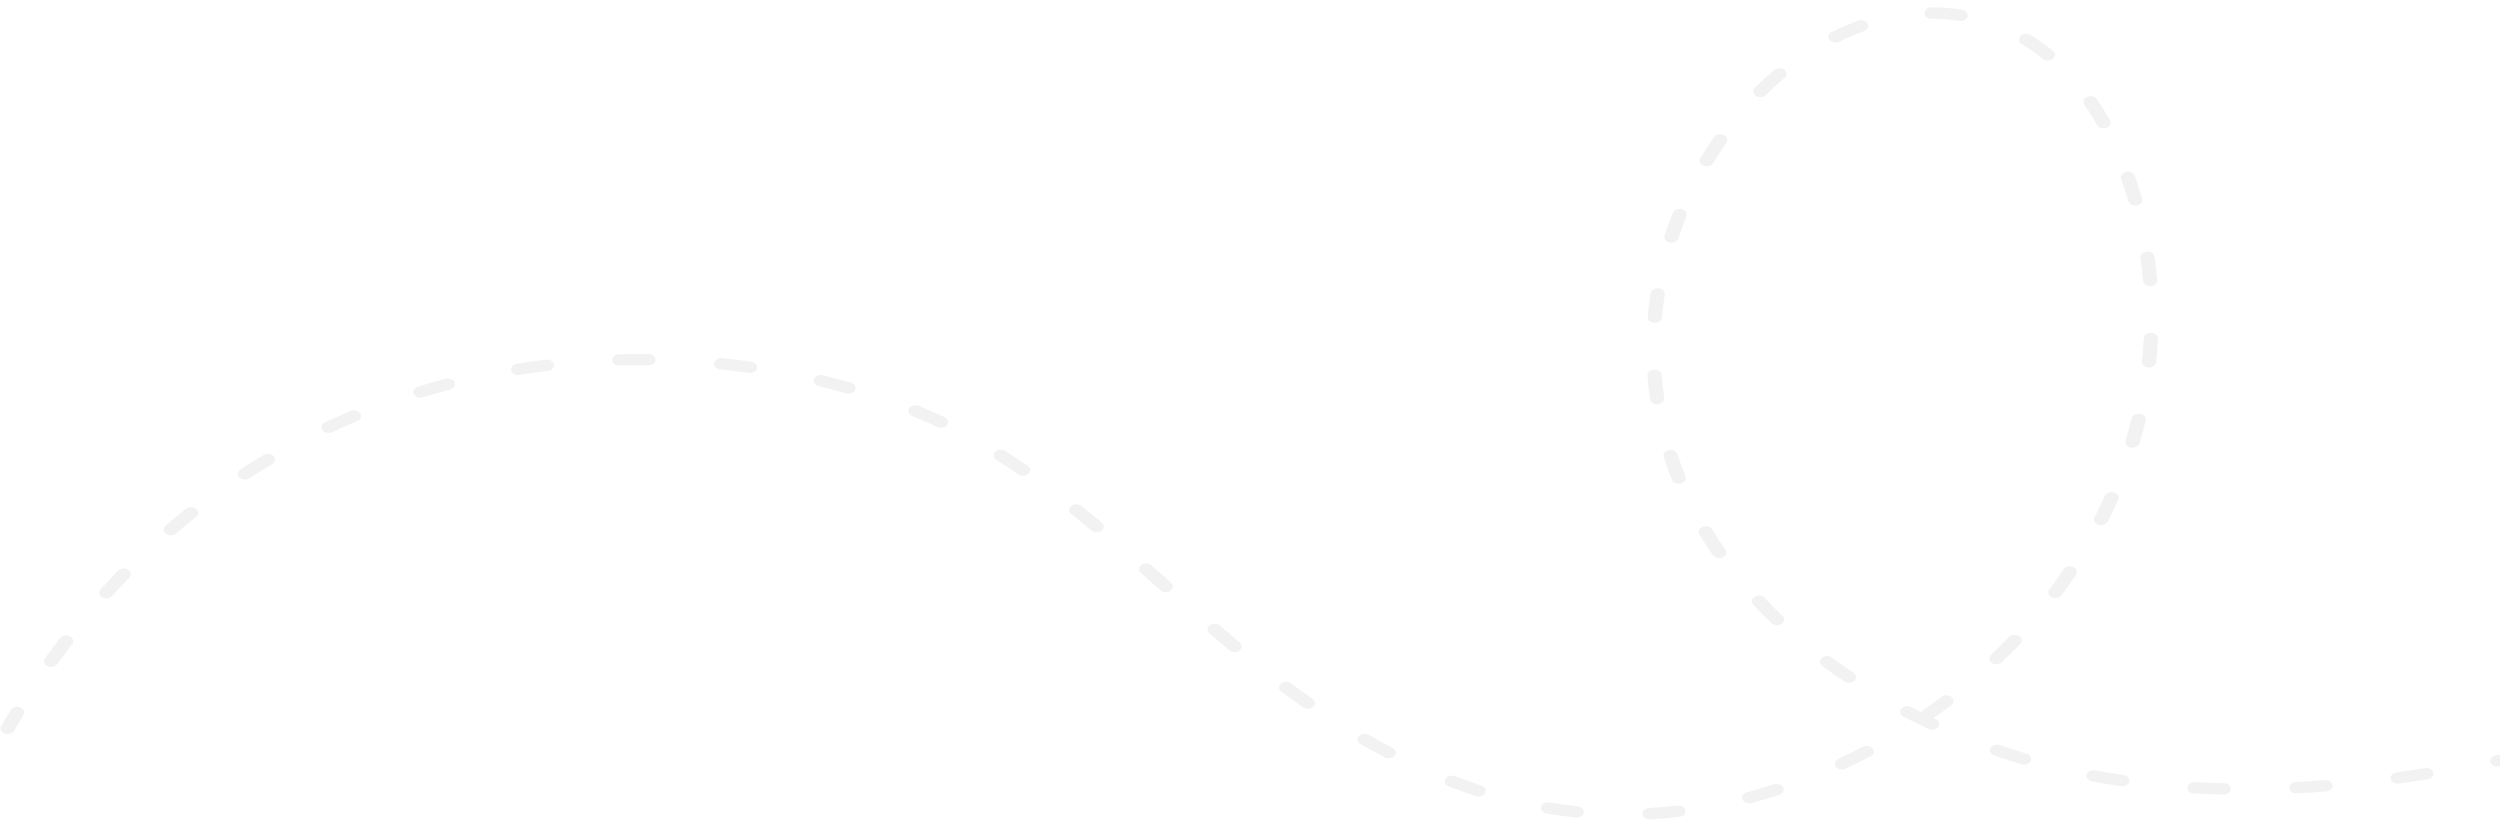
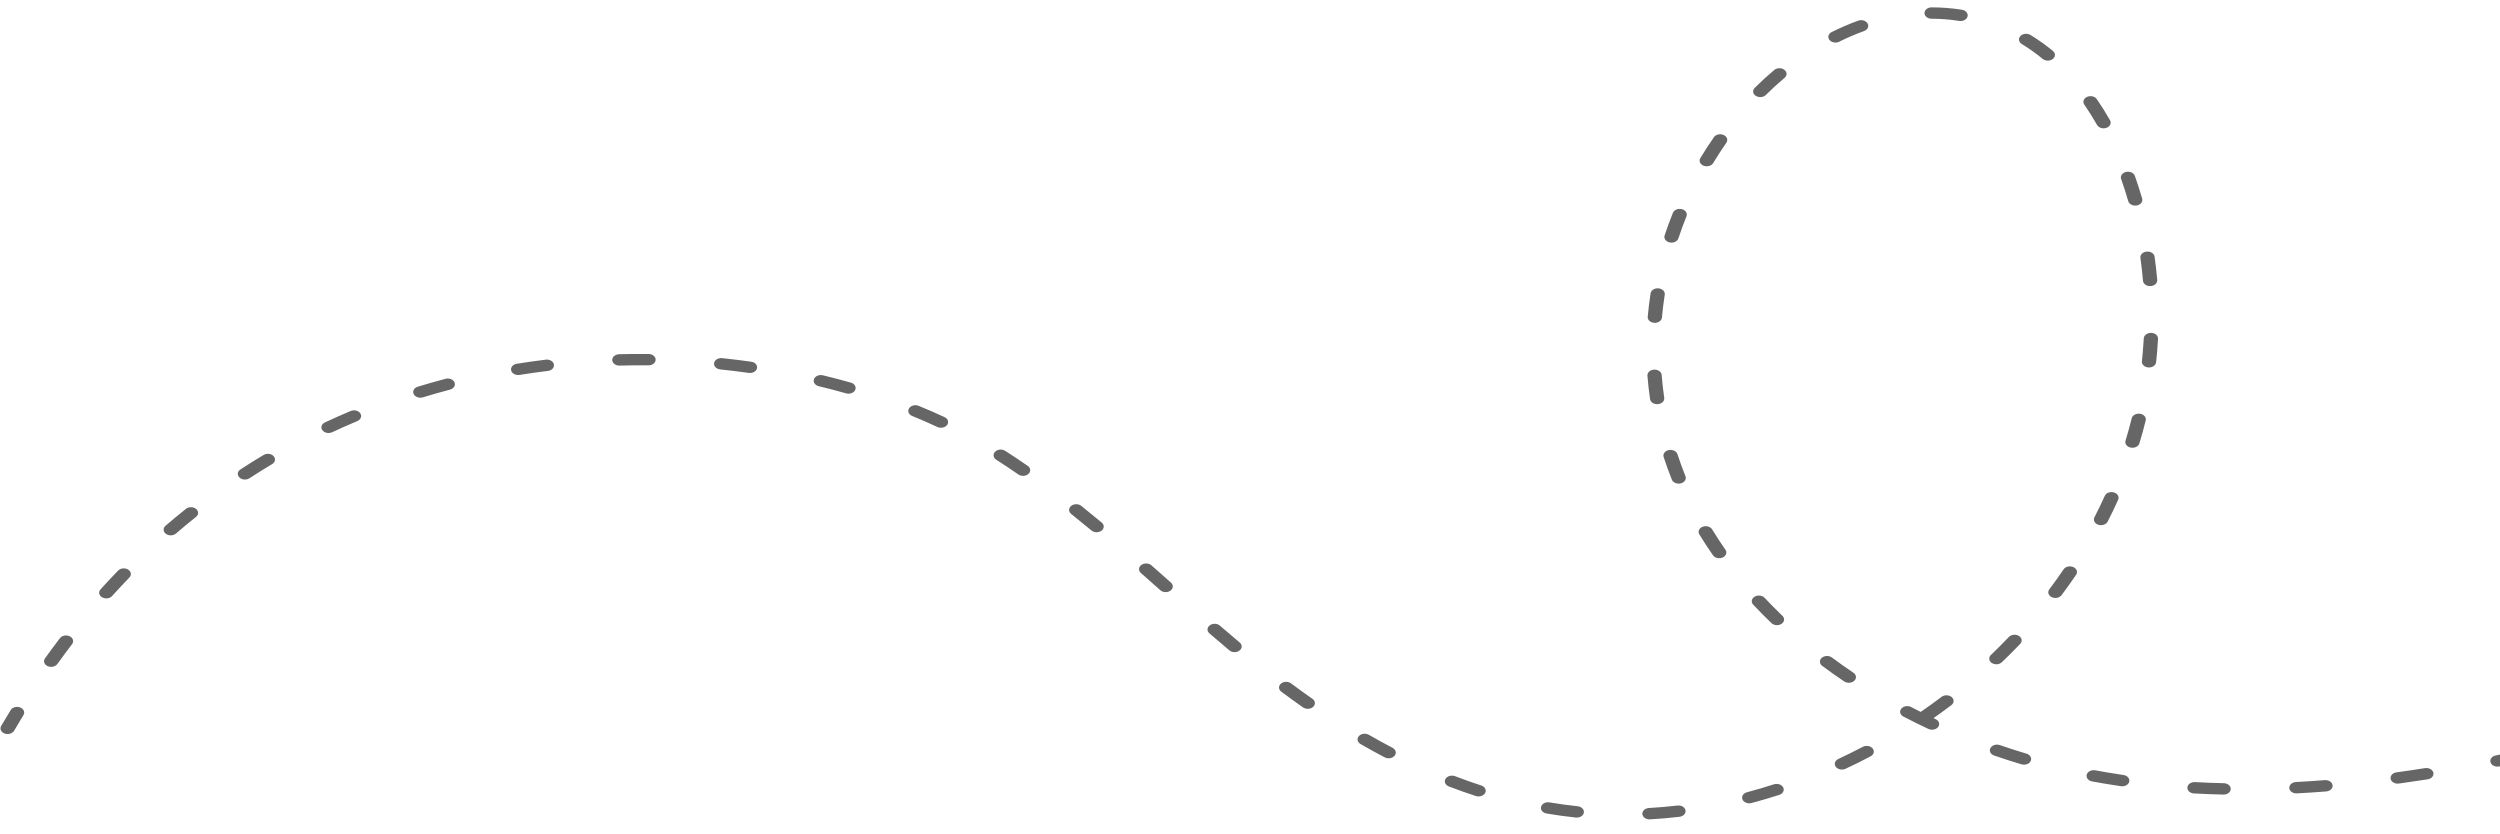
<svg xmlns="http://www.w3.org/2000/svg" width="126" height="42" viewBox="0 0 126 42" fill="none">
-   <path d="M0.359 36.996C0.316 36.993 0.273 36.985 0.232 36.969C0.052 36.903 -0.026 36.732 0.058 36.588C0.215 36.321 0.376 36.051 0.538 35.788C0.625 35.645 0.84 35.587 1.018 35.656C1.197 35.726 1.27 35.898 1.183 36.04C1.023 36.3 0.864 36.566 0.71 36.831C0.645 36.941 0.503 37.004 0.359 36.996ZM79.444 41.206C79.437 41.206 79.43 41.205 79.422 41.204C78.933 41.153 78.437 41.084 77.947 41.001C77.753 40.968 77.629 40.816 77.671 40.661C77.712 40.506 77.902 40.407 78.097 40.44C78.568 40.52 79.046 40.586 79.517 40.635C79.714 40.656 79.852 40.8 79.826 40.958C79.801 41.109 79.632 41.217 79.444 41.206ZM83.109 41.296C82.933 41.286 82.788 41.174 82.776 41.029C82.762 40.871 82.912 40.734 83.11 40.723C83.583 40.697 84.065 40.655 84.542 40.599C84.739 40.576 84.921 40.684 84.95 40.841C84.978 40.998 84.842 41.144 84.646 41.167C84.151 41.225 83.65 41.268 83.159 41.296C83.142 41.297 83.125 41.297 83.109 41.296ZM74.495 40.141C74.458 40.138 74.421 40.132 74.385 40.12C73.932 39.973 73.474 39.811 73.022 39.637C72.844 39.569 72.769 39.397 72.855 39.254C72.941 39.112 73.155 39.052 73.335 39.12C73.772 39.288 74.217 39.446 74.656 39.588C74.84 39.648 74.928 39.815 74.853 39.962C74.793 40.08 74.646 40.149 74.495 40.141ZM88.136 40.487C87.995 40.479 87.867 40.405 87.82 40.291C87.758 40.141 87.86 39.979 88.048 39.929C88.5 39.809 88.957 39.675 89.406 39.53C89.59 39.471 89.799 39.541 89.874 39.688C89.948 39.835 89.859 40.002 89.675 40.062C89.212 40.211 88.741 40.35 88.275 40.473C88.228 40.485 88.182 40.49 88.136 40.487ZM69.963 38.218C69.904 38.215 69.845 38.199 69.792 38.172C69.385 37.959 68.973 37.732 68.569 37.499C68.408 37.407 68.372 37.227 68.488 37.099C68.604 36.97 68.829 36.941 68.99 37.034C69.385 37.262 69.788 37.483 70.186 37.691C70.352 37.778 70.398 37.956 70.289 38.089C70.215 38.179 70.089 38.225 69.963 38.218ZM110.577 39.99C110.38 39.979 110.23 39.843 110.244 39.685C110.258 39.527 110.429 39.407 110.627 39.418C111.105 39.444 111.594 39.463 112.08 39.473C112.276 39.478 112.435 39.609 112.429 39.768C112.423 39.926 112.258 40.051 112.06 40.047C111.564 40.036 111.065 40.017 110.578 39.99C110.578 39.99 110.577 39.99 110.577 39.99ZM106.935 39.629C106.922 39.628 106.909 39.627 106.896 39.625C106.607 39.583 106.315 39.537 106.027 39.488C105.831 39.455 105.635 39.42 105.44 39.383C105.246 39.347 105.127 39.192 105.172 39.038C105.218 38.884 105.411 38.788 105.605 38.824C105.795 38.86 105.986 38.894 106.177 38.927C106.458 38.974 106.743 39.019 107.025 39.06C107.22 39.089 107.35 39.238 107.314 39.394C107.281 39.539 107.116 39.639 106.935 39.629ZM92.808 38.786C92.693 38.78 92.585 38.73 92.522 38.645C92.422 38.508 92.48 38.332 92.651 38.252C93.064 38.059 93.478 37.854 93.883 37.641C94.049 37.554 94.272 37.59 94.381 37.723C94.49 37.855 94.444 38.033 94.278 38.12C93.863 38.339 93.437 38.55 93.014 38.747C92.949 38.778 92.877 38.79 92.808 38.786ZM115.714 39.986C115.538 39.977 115.393 39.864 115.381 39.719C115.369 39.561 115.519 39.424 115.717 39.414C116.193 39.389 116.681 39.357 117.169 39.318C117.367 39.303 117.542 39.418 117.562 39.576C117.581 39.733 117.437 39.874 117.239 39.889C116.744 39.928 116.247 39.961 115.763 39.986C115.747 39.987 115.73 39.987 115.714 39.986ZM2.553 33.61C2.501 33.607 2.448 33.595 2.4 33.573C2.228 33.494 2.168 33.319 2.267 33.181C2.512 32.839 2.766 32.497 3.02 32.165C3.124 32.03 3.345 31.987 3.514 32.069C3.684 32.152 3.737 32.329 3.633 32.464C3.383 32.792 3.133 33.129 2.891 33.466C2.82 33.565 2.686 33.617 2.553 33.61ZM101.985 38.54C101.952 38.538 101.918 38.532 101.885 38.523C101.424 38.385 100.959 38.236 100.505 38.079C100.323 38.017 100.239 37.848 100.318 37.702C100.397 37.557 100.608 37.49 100.791 37.552C101.234 37.705 101.687 37.851 102.136 37.985C102.322 38.04 102.417 38.206 102.347 38.354C102.29 38.476 102.14 38.549 101.985 38.54ZM120.818 39.495C120.656 39.486 120.517 39.39 120.489 39.257C120.455 39.101 120.587 38.952 120.783 38.926C121.251 38.862 121.734 38.791 122.219 38.714C122.414 38.684 122.603 38.785 122.641 38.94C122.679 39.096 122.552 39.247 122.357 39.277C121.867 39.354 121.378 39.426 120.904 39.491C120.874 39.495 120.846 39.496 120.818 39.495ZM65.886 35.724C65.81 35.719 65.736 35.696 65.675 35.654C65.312 35.4 64.942 35.133 64.577 34.861C64.432 34.753 64.424 34.571 64.559 34.455C64.695 34.339 64.922 34.333 65.067 34.441C65.427 34.709 65.791 34.972 66.148 35.222C66.298 35.326 66.313 35.507 66.182 35.627C66.105 35.697 65.994 35.73 65.886 35.724ZM125.846 38.638C125.695 38.63 125.562 38.545 125.523 38.422C125.475 38.268 125.592 38.112 125.784 38.074C126.244 37.981 126.72 37.882 127.2 37.779C127.392 37.737 127.589 37.828 127.64 37.981C127.692 38.134 127.578 38.292 127.387 38.333C126.903 38.437 126.422 38.537 125.959 38.63C125.921 38.638 125.883 38.64 125.846 38.638ZM97.349 36.778C97.296 36.775 97.242 36.763 97.193 36.739C96.767 36.54 96.342 36.33 95.929 36.115C95.763 36.028 95.717 35.85 95.825 35.718C95.934 35.585 96.156 35.548 96.323 35.635C96.481 35.717 96.642 35.799 96.803 35.88C97.161 35.635 97.515 35.38 97.856 35.121C98.001 35.013 98.228 35.017 98.365 35.133C98.501 35.248 98.495 35.429 98.35 35.538C98.057 35.76 97.754 35.98 97.448 36.193C97.484 36.21 97.52 36.227 97.556 36.244C97.728 36.324 97.785 36.5 97.685 36.637C97.613 36.734 97.481 36.786 97.349 36.778ZM130.797 37.527C130.653 37.519 130.523 37.441 130.478 37.325C130.42 37.173 130.527 37.013 130.717 36.966C131.184 36.852 131.65 36.735 132.115 36.617C132.305 36.568 132.507 36.652 132.567 36.803C132.627 36.954 132.522 37.115 132.333 37.163C131.866 37.282 131.397 37.399 130.927 37.515C130.884 37.525 130.839 37.529 130.797 37.527ZM5.331 30.159C5.267 30.155 5.203 30.138 5.147 30.105C4.986 30.013 4.95 29.833 5.066 29.705C5.356 29.384 5.654 29.065 5.952 28.758C6.073 28.632 6.299 28.609 6.456 28.706C6.613 28.803 6.642 28.983 6.52 29.108C6.227 29.411 5.934 29.725 5.649 30.04C5.573 30.124 5.451 30.166 5.331 30.159ZM62.197 32.868C62.11 32.863 62.026 32.833 61.962 32.779C61.639 32.509 61.31 32.228 60.954 31.921C60.819 31.805 60.828 31.623 60.974 31.516C61.12 31.408 61.347 31.415 61.482 31.531C61.836 31.837 62.163 32.115 62.483 32.384C62.619 32.499 62.614 32.68 62.469 32.789C62.393 32.847 62.294 32.873 62.197 32.868ZM93.156 34.412C93.083 34.408 93.01 34.386 92.95 34.346C92.573 34.092 92.198 33.827 91.838 33.559C91.692 33.451 91.684 33.269 91.82 33.153C91.955 33.037 92.183 33.03 92.328 33.138C92.68 33.4 93.045 33.659 93.413 33.907C93.565 34.009 93.584 34.19 93.456 34.311C93.379 34.384 93.267 34.419 93.156 34.412ZM135.688 36.258C135.548 36.25 135.42 36.177 135.373 36.064C135.309 35.914 135.41 35.751 135.598 35.7C136.061 35.575 136.523 35.449 136.986 35.321C137.174 35.269 137.378 35.349 137.443 35.498C137.507 35.648 137.408 35.812 137.22 35.863C136.757 35.991 136.293 36.118 135.828 36.244C135.782 36.256 135.734 36.261 135.688 36.258ZM100.591 33.48C100.518 33.476 100.446 33.454 100.385 33.414C100.233 33.312 100.213 33.131 100.341 33.01C100.648 32.716 100.954 32.411 101.248 32.103C101.368 31.977 101.593 31.953 101.751 32.049C101.909 32.145 101.939 32.325 101.819 32.451C101.518 32.766 101.206 33.078 100.892 33.378C100.815 33.451 100.702 33.486 100.591 33.48ZM140.54 34.899C140.403 34.891 140.277 34.821 140.228 34.711C140.16 34.562 140.256 34.397 140.443 34.343C140.903 34.21 141.362 34.075 141.82 33.94C142.007 33.885 142.213 33.961 142.282 34.109C142.351 34.258 142.256 34.423 142.069 34.478C141.609 34.614 141.149 34.749 140.688 34.882C140.639 34.897 140.589 34.902 140.54 34.899ZM58.725 29.842C58.635 29.837 58.548 29.806 58.483 29.748C58.156 29.458 57.828 29.168 57.5 28.878C57.367 28.761 57.378 28.579 57.525 28.473C57.672 28.367 57.899 28.376 58.032 28.493C58.361 28.783 58.689 29.073 59.017 29.364C59.15 29.482 59.138 29.663 58.99 29.769C58.915 29.823 58.818 29.848 58.725 29.842ZM8.58 26.981C8.501 26.977 8.424 26.951 8.361 26.905C8.216 26.798 8.207 26.616 8.342 26.5C8.677 26.211 9.023 25.924 9.37 25.647C9.51 25.535 9.737 25.534 9.878 25.646C10.018 25.758 10.018 25.94 9.878 26.052C9.538 26.324 9.198 26.606 8.869 26.89C8.792 26.956 8.685 26.987 8.58 26.981ZM89.534 31.508C89.44 31.503 89.348 31.468 89.283 31.406C88.966 31.102 88.655 30.789 88.361 30.474C88.242 30.348 88.274 30.168 88.433 30.073C88.592 29.978 88.817 30.003 88.936 30.13C89.223 30.436 89.526 30.742 89.835 31.038C89.962 31.16 89.942 31.34 89.789 31.442C89.715 31.491 89.623 31.513 89.534 31.508ZM145.354 33.456C145.22 33.448 145.096 33.38 145.044 33.273C144.973 33.126 145.065 32.959 145.25 32.902C145.706 32.761 146.161 32.619 146.616 32.475C146.801 32.417 147.009 32.489 147.082 32.637C147.155 32.784 147.064 32.951 146.88 33.009C146.424 33.153 145.967 33.295 145.509 33.437C145.458 33.453 145.406 33.459 145.354 33.456ZM103.567 30.137C103.513 30.134 103.458 30.121 103.408 30.097C103.238 30.016 103.183 29.839 103.285 29.703C103.533 29.374 103.775 29.034 104.005 28.695C104.099 28.556 104.317 28.504 104.492 28.579C104.667 28.655 104.732 28.829 104.637 28.968C104.402 29.315 104.154 29.661 103.901 29.998C103.829 30.094 103.698 30.145 103.567 30.137ZM55.243 26.823C55.158 26.819 55.074 26.789 55.01 26.736C54.661 26.446 54.318 26.166 53.987 25.902C53.847 25.79 53.847 25.608 53.988 25.496C54.128 25.384 54.356 25.384 54.496 25.496C54.83 25.763 55.177 26.046 55.528 26.338C55.666 26.453 55.661 26.634 55.518 26.744C55.442 26.802 55.341 26.829 55.243 26.823ZM150.128 31.93C149.997 31.922 149.875 31.857 149.821 31.753C149.746 31.607 149.833 31.439 150.017 31.378C150.468 31.229 150.92 31.079 151.371 30.928C151.553 30.866 151.764 30.935 151.841 31.081C151.918 31.227 151.832 31.395 151.649 31.457C151.197 31.608 150.744 31.759 150.29 31.909C150.238 31.926 150.182 31.933 150.128 31.93ZM12.319 24.168C12.223 24.163 12.131 24.128 12.066 24.064C11.94 23.941 11.963 23.76 12.117 23.66C12.501 23.41 12.894 23.164 13.286 22.93C13.445 22.835 13.67 22.861 13.789 22.988C13.908 23.115 13.875 23.295 13.716 23.39C13.332 23.619 12.947 23.86 12.571 24.105C12.498 24.153 12.407 24.173 12.319 24.168ZM86.623 28.133C86.506 28.126 86.396 28.074 86.334 27.986C86.093 27.64 85.861 27.286 85.646 26.933C85.559 26.79 85.633 26.619 85.812 26.549C85.99 26.48 86.206 26.539 86.292 26.681C86.502 27.025 86.727 27.37 86.962 27.707C87.059 27.845 86.997 28.02 86.823 28.097C86.76 28.125 86.691 28.137 86.623 28.133ZM154.86 30.321C154.731 30.314 154.611 30.251 154.556 30.15C154.476 30.005 154.559 29.836 154.741 29.772C155.188 29.615 155.636 29.457 156.082 29.298C156.264 29.233 156.476 29.298 156.557 29.443C156.637 29.588 156.556 29.757 156.375 29.822C155.927 29.982 155.478 30.14 155.029 30.297C154.974 30.317 154.916 30.324 154.86 30.321ZM51.537 23.983C51.462 23.979 51.388 23.956 51.327 23.914C50.954 23.656 50.579 23.405 50.21 23.169C50.056 23.07 50.031 22.889 50.156 22.766C50.28 22.642 50.506 22.622 50.661 22.722C51.036 22.962 51.419 23.217 51.798 23.48C51.948 23.584 51.964 23.765 51.834 23.884C51.757 23.956 51.646 23.989 51.537 23.983ZM16.533 21.824C16.418 21.818 16.31 21.768 16.248 21.683C16.147 21.546 16.205 21.371 16.376 21.29C16.803 21.09 17.24 20.897 17.674 20.714C17.85 20.64 18.067 20.694 18.16 20.834C18.252 20.974 18.184 21.148 18.009 21.222C17.584 21.4 17.157 21.59 16.739 21.785C16.674 21.816 16.602 21.828 16.533 21.824ZM105.867 26.469C105.83 26.467 105.792 26.46 105.756 26.448C105.572 26.388 105.484 26.221 105.559 26.074C105.742 25.718 105.917 25.354 106.081 24.991C106.148 24.842 106.353 24.764 106.54 24.818C106.727 24.871 106.824 25.035 106.757 25.185C106.59 25.555 106.411 25.927 106.225 26.291C106.164 26.409 106.017 26.477 105.867 26.469ZM159.546 28.63C159.42 28.623 159.302 28.563 159.245 28.465C159.162 28.321 159.24 28.151 159.42 28.084C159.863 27.919 160.306 27.753 160.748 27.587C160.927 27.518 161.142 27.58 161.226 27.723C161.311 27.867 161.234 28.038 161.055 28.105C160.612 28.273 160.167 28.439 159.723 28.604C159.665 28.625 159.605 28.634 159.546 28.63ZM84.579 24.375C84.437 24.367 84.308 24.291 84.262 24.176C84.111 23.8 83.972 23.416 83.848 23.034C83.798 22.881 83.913 22.724 84.106 22.684C84.299 22.645 84.494 22.737 84.544 22.89C84.664 23.261 84.8 23.635 84.947 24.001C85.007 24.152 84.903 24.313 84.714 24.362C84.669 24.373 84.623 24.377 84.579 24.375ZM47.4 21.558C47.347 21.555 47.293 21.543 47.244 21.52C46.834 21.328 46.406 21.141 45.974 20.965C45.797 20.893 45.727 20.721 45.817 20.579C45.907 20.438 46.123 20.382 46.301 20.454C46.745 20.635 47.185 20.827 47.608 21.024C47.779 21.104 47.836 21.28 47.736 21.417C47.664 21.514 47.532 21.566 47.4 21.558ZM21.159 20.045C21.024 20.037 20.9 19.968 20.849 19.861C20.777 19.713 20.87 19.547 21.055 19.49C21.516 19.349 21.987 19.215 22.455 19.092C22.644 19.042 22.847 19.124 22.909 19.275C22.971 19.425 22.869 19.587 22.68 19.637C22.223 19.757 21.763 19.888 21.313 20.026C21.262 20.042 21.21 20.047 21.159 20.045ZM164.185 26.858C164.062 26.851 163.946 26.794 163.888 26.699C163.8 26.557 163.873 26.384 164.052 26.315C164.49 26.142 164.929 25.969 165.366 25.794C165.544 25.723 165.76 25.781 165.848 25.923C165.937 26.064 165.864 26.237 165.687 26.308C165.248 26.483 164.809 26.656 164.369 26.829C164.31 26.853 164.246 26.862 164.185 26.858ZM42.74 19.841C42.708 19.839 42.676 19.834 42.644 19.825C42.193 19.697 41.729 19.576 41.265 19.464C41.075 19.419 40.968 19.259 41.025 19.107C41.082 18.955 41.283 18.869 41.473 18.915C41.947 19.029 42.422 19.153 42.885 19.284C43.072 19.337 43.17 19.502 43.103 19.651C43.048 19.775 42.897 19.85 42.74 19.841ZM26.09 18.901C25.933 18.892 25.796 18.801 25.763 18.671C25.724 18.516 25.85 18.365 26.045 18.334C26.527 18.256 27.019 18.186 27.508 18.126C27.704 18.102 27.887 18.21 27.917 18.367C27.947 18.523 27.812 18.67 27.616 18.694C27.138 18.752 26.657 18.82 26.186 18.896C26.154 18.901 26.121 18.903 26.09 18.901ZM37.774 18.798C37.761 18.797 37.748 18.796 37.736 18.794C37.261 18.727 36.779 18.669 36.3 18.619C36.104 18.599 35.965 18.455 35.99 18.298C36.016 18.141 36.197 18.032 36.393 18.05C36.882 18.101 37.376 18.161 37.861 18.23C38.057 18.257 38.187 18.406 38.153 18.562C38.12 18.708 37.955 18.808 37.774 18.798ZM31.191 18.426C31.009 18.416 30.863 18.297 30.857 18.149C30.851 17.991 31.006 17.858 31.205 17.853C31.698 17.84 32.198 17.835 32.69 17.841C32.889 17.843 33.047 17.973 33.045 18.131C33.042 18.29 32.879 18.416 32.68 18.414C32.199 18.409 31.71 18.413 31.228 18.426C31.216 18.427 31.203 18.426 31.191 18.426ZM107.45 22.567C107.43 22.566 107.41 22.563 107.39 22.559C107.197 22.522 107.079 22.367 107.126 22.213C107.24 21.839 107.345 21.457 107.439 21.079C107.477 20.924 107.667 20.823 107.861 20.853C108.056 20.884 108.182 21.035 108.144 21.191C108.048 21.577 107.941 21.966 107.824 22.348C107.782 22.486 107.622 22.576 107.45 22.567ZM83.495 20.369C83.326 20.36 83.184 20.256 83.163 20.116C83.106 19.725 83.061 19.327 83.03 18.933C83.018 18.775 83.168 18.639 83.366 18.629C83.565 18.619 83.735 18.739 83.748 18.897C83.778 19.28 83.821 19.668 83.877 20.049C83.901 20.206 83.759 20.349 83.562 20.368C83.539 20.37 83.517 20.37 83.495 20.369ZM168.775 25.006C168.654 24.999 168.54 24.944 168.481 24.852C168.389 24.711 168.458 24.538 168.634 24.465C169.068 24.285 169.501 24.104 169.934 23.922C170.109 23.848 170.327 23.901 170.419 24.041C170.512 24.181 170.444 24.355 170.269 24.429C169.835 24.612 169.4 24.793 168.965 24.974C168.904 24.999 168.838 25.009 168.775 25.006ZM173.312 23.073C173.194 23.066 173.083 23.014 173.022 22.925C172.926 22.786 172.99 22.611 173.164 22.535C173.593 22.348 174.021 22.159 174.449 21.969C174.622 21.892 174.841 21.942 174.937 22.081C175.034 22.219 174.971 22.394 174.798 22.471C174.369 22.661 173.939 22.85 173.509 23.038C173.447 23.066 173.378 23.077 173.312 23.073ZM108.284 18.52C108.282 18.52 108.28 18.519 108.278 18.519C108.08 18.506 107.934 18.366 107.952 18.208C107.968 18.058 107.983 17.908 107.996 17.758C108.017 17.523 108.034 17.286 108.047 17.051C108.056 16.893 108.224 16.77 108.422 16.777C108.624 16.781 108.774 16.918 108.765 17.076C108.752 17.316 108.735 17.559 108.713 17.798C108.7 17.952 108.684 18.105 108.668 18.258C108.65 18.415 108.479 18.531 108.284 18.52ZM83.378 16.271C83.18 16.26 83.031 16.123 83.045 15.965C83.08 15.572 83.129 15.174 83.19 14.783C83.215 14.625 83.397 14.514 83.591 14.533C83.788 14.553 83.928 14.696 83.903 14.853C83.844 15.234 83.796 15.622 83.762 16.005C83.748 16.163 83.576 16.282 83.378 16.271ZM177.795 21.061C177.679 21.054 177.57 21.004 177.508 20.918C177.409 20.781 177.468 20.605 177.64 20.526C178.064 20.331 178.487 20.135 178.909 19.938C179.08 19.858 179.3 19.904 179.4 20.04C179.501 20.177 179.443 20.353 179.272 20.433C178.848 20.631 178.424 20.828 177.999 21.023C177.935 21.053 177.864 21.065 177.795 21.061ZM182.221 18.97C182.108 18.964 182.001 18.916 181.938 18.833C181.836 18.697 181.89 18.521 182.06 18.439C182.478 18.236 182.895 18.032 183.311 17.828C183.48 17.745 183.702 17.787 183.806 17.922C183.91 18.056 183.857 18.233 183.688 18.317C183.27 18.522 182.852 18.726 182.432 18.929C182.366 18.961 182.292 18.974 182.221 18.97ZM108.34 14.419C108.164 14.409 108.019 14.297 108.007 14.152C107.974 13.767 107.931 13.378 107.877 12.997C107.855 12.84 107.997 12.698 108.194 12.68C108.39 12.662 108.569 12.775 108.591 12.933C108.646 13.322 108.691 13.719 108.724 14.113C108.737 14.271 108.588 14.408 108.389 14.419C108.373 14.42 108.356 14.42 108.34 14.419ZM84.218 12.227C84.196 12.226 84.174 12.223 84.152 12.218C83.96 12.178 83.845 12.021 83.896 11.868C84.022 11.486 84.163 11.102 84.314 10.727C84.375 10.577 84.578 10.493 84.767 10.542C84.956 10.591 85.059 10.752 84.998 10.903C84.851 11.268 84.714 11.642 84.591 12.014C84.546 12.149 84.387 12.237 84.218 12.227ZM107.59 10.363C107.436 10.354 107.302 10.267 107.265 10.142C107.156 9.765 107.035 9.387 106.904 9.019C106.851 8.866 106.962 8.708 107.153 8.665C107.344 8.622 107.543 8.71 107.596 8.863C107.73 9.24 107.854 9.627 107.966 10.012C108.01 10.166 107.89 10.32 107.697 10.356C107.661 10.363 107.625 10.365 107.59 10.363ZM85.994 8.381C85.95 8.378 85.906 8.369 85.863 8.353C85.685 8.284 85.61 8.113 85.696 7.97C85.911 7.614 86.142 7.259 86.381 6.914C86.477 6.776 86.695 6.725 86.869 6.802C87.043 6.879 87.106 7.053 87.009 7.192C86.777 7.527 86.553 7.873 86.343 8.219C86.277 8.328 86.137 8.389 85.994 8.381ZM105.994 6.468C105.867 6.461 105.748 6.399 105.692 6.3C105.49 5.944 105.274 5.598 105.048 5.272C104.952 5.133 105.015 4.958 105.188 4.882C105.362 4.805 105.581 4.855 105.677 4.994C105.912 5.334 106.137 5.693 106.347 6.063C106.429 6.208 106.348 6.378 106.167 6.443C106.111 6.463 106.052 6.471 105.994 6.468ZM88.691 4.894C88.621 4.891 88.551 4.87 88.492 4.832C88.337 4.733 88.312 4.552 88.437 4.429C88.751 4.116 89.083 3.812 89.423 3.527C89.559 3.412 89.787 3.407 89.931 3.517C90.075 3.626 90.08 3.807 89.944 3.922C89.618 4.196 89.299 4.487 88.997 4.788C88.92 4.864 88.805 4.901 88.691 4.894ZM103.185 3.055C103.1 3.05 103.016 3.021 102.952 2.969C102.614 2.691 102.259 2.438 101.897 2.217C101.739 2.121 101.709 1.941 101.83 1.815C101.951 1.689 102.176 1.665 102.334 1.761C102.724 1.999 103.105 2.271 103.468 2.568C103.606 2.682 103.603 2.863 103.46 2.974C103.384 3.033 103.283 3.06 103.185 3.055ZM92.482 2.145C92.371 2.139 92.266 2.092 92.202 2.011C92.097 1.876 92.149 1.699 92.317 1.615C92.756 1.397 93.206 1.204 93.652 1.042C93.833 0.976 94.046 1.04 94.128 1.184C94.21 1.329 94.13 1.499 93.949 1.564C93.531 1.716 93.11 1.897 92.697 2.102C92.63 2.136 92.555 2.149 92.482 2.145ZM98.788 1.06C98.773 1.059 98.757 1.057 98.742 1.055C98.709 1.049 98.674 1.044 98.64 1.039C98.216 0.977 97.783 0.945 97.353 0.945C97.154 0.944 96.994 0.816 96.994 0.657C96.995 0.499 97.156 0.371 97.354 0.371C97.828 0.371 98.304 0.406 98.77 0.475C98.808 0.48 98.845 0.486 98.883 0.492C99.078 0.522 99.204 0.673 99.165 0.829C99.129 0.972 98.966 1.069 98.788 1.06Z" fill="#F2F2F2" />
+   <path d="M0.359 36.996C0.316 36.993 0.273 36.985 0.232 36.969C0.052 36.903 -0.026 36.732 0.058 36.588C0.215 36.321 0.376 36.051 0.538 35.788C0.625 35.645 0.84 35.587 1.018 35.656C1.197 35.726 1.27 35.898 1.183 36.04C1.023 36.3 0.864 36.566 0.71 36.831C0.645 36.941 0.503 37.004 0.359 36.996ZM79.444 41.206C79.437 41.206 79.43 41.205 79.422 41.204C78.933 41.153 78.437 41.084 77.947 41.001C77.753 40.968 77.629 40.816 77.671 40.661C77.712 40.506 77.902 40.407 78.097 40.44C78.568 40.52 79.046 40.586 79.517 40.635C79.714 40.656 79.852 40.8 79.826 40.958C79.801 41.109 79.632 41.217 79.444 41.206ZM83.109 41.296C82.933 41.286 82.788 41.174 82.776 41.029C82.762 40.871 82.912 40.734 83.11 40.723C83.583 40.697 84.065 40.655 84.542 40.599C84.739 40.576 84.921 40.684 84.95 40.841C84.978 40.998 84.842 41.144 84.646 41.167C84.151 41.225 83.65 41.268 83.159 41.296C83.142 41.297 83.125 41.297 83.109 41.296ZM74.495 40.141C74.458 40.138 74.421 40.132 74.385 40.12C73.932 39.973 73.474 39.811 73.022 39.637C72.844 39.569 72.769 39.397 72.855 39.254C72.941 39.112 73.155 39.052 73.335 39.12C73.772 39.288 74.217 39.446 74.656 39.588C74.84 39.648 74.928 39.815 74.853 39.962C74.793 40.08 74.646 40.149 74.495 40.141ZM88.136 40.487C87.995 40.479 87.867 40.405 87.82 40.291C87.758 40.141 87.86 39.979 88.048 39.929C88.5 39.809 88.957 39.675 89.406 39.53C89.59 39.471 89.799 39.541 89.874 39.688C89.948 39.835 89.859 40.002 89.675 40.062C89.212 40.211 88.741 40.35 88.275 40.473C88.228 40.485 88.182 40.49 88.136 40.487ZM69.963 38.218C69.904 38.215 69.845 38.199 69.792 38.172C69.385 37.959 68.973 37.732 68.569 37.499C68.408 37.407 68.372 37.227 68.488 37.099C68.604 36.97 68.829 36.941 68.99 37.034C69.385 37.262 69.788 37.483 70.186 37.691C70.352 37.778 70.398 37.956 70.289 38.089C70.215 38.179 70.089 38.225 69.963 38.218ZM110.577 39.99C110.38 39.979 110.23 39.843 110.244 39.685C110.258 39.527 110.429 39.407 110.627 39.418C111.105 39.444 111.594 39.463 112.08 39.473C112.276 39.478 112.435 39.609 112.429 39.768C112.423 39.926 112.258 40.051 112.06 40.047C111.564 40.036 111.065 40.017 110.578 39.99C110.578 39.99 110.577 39.99 110.577 39.99ZM106.935 39.629C106.922 39.628 106.909 39.627 106.896 39.625C106.607 39.583 106.315 39.537 106.027 39.488C105.831 39.455 105.635 39.42 105.44 39.383C105.246 39.347 105.127 39.192 105.172 39.038C105.218 38.884 105.411 38.788 105.605 38.824C105.795 38.86 105.986 38.894 106.177 38.927C106.458 38.974 106.743 39.019 107.025 39.06C107.22 39.089 107.35 39.238 107.314 39.394C107.281 39.539 107.116 39.639 106.935 39.629ZM92.808 38.786C92.693 38.78 92.585 38.73 92.522 38.645C92.422 38.508 92.48 38.332 92.651 38.252C93.064 38.059 93.478 37.854 93.883 37.641C94.049 37.554 94.272 37.59 94.381 37.723C94.49 37.855 94.444 38.033 94.278 38.12C93.863 38.339 93.437 38.55 93.014 38.747C92.949 38.778 92.877 38.79 92.808 38.786ZM115.714 39.986C115.538 39.977 115.393 39.864 115.381 39.719C115.369 39.561 115.519 39.424 115.717 39.414C116.193 39.389 116.681 39.357 117.169 39.318C117.367 39.303 117.542 39.418 117.562 39.576C117.581 39.733 117.437 39.874 117.239 39.889C116.744 39.928 116.247 39.961 115.763 39.986C115.747 39.987 115.73 39.987 115.714 39.986ZM2.553 33.61C2.501 33.607 2.448 33.595 2.4 33.573C2.228 33.494 2.168 33.319 2.267 33.181C2.512 32.839 2.766 32.497 3.02 32.165C3.124 32.03 3.345 31.987 3.514 32.069C3.684 32.152 3.737 32.329 3.633 32.464C3.383 32.792 3.133 33.129 2.891 33.466C2.82 33.565 2.686 33.617 2.553 33.61ZM101.985 38.54C101.952 38.538 101.918 38.532 101.885 38.523C101.424 38.385 100.959 38.236 100.505 38.079C100.323 38.017 100.239 37.848 100.318 37.702C100.397 37.557 100.608 37.49 100.791 37.552C101.234 37.705 101.687 37.851 102.136 37.985C102.322 38.04 102.417 38.206 102.347 38.354C102.29 38.476 102.14 38.549 101.985 38.54ZM120.818 39.495C120.656 39.486 120.517 39.39 120.489 39.257C120.455 39.101 120.587 38.952 120.783 38.926C121.251 38.862 121.734 38.791 122.219 38.714C122.414 38.684 122.603 38.785 122.641 38.94C122.679 39.096 122.552 39.247 122.357 39.277C121.867 39.354 121.378 39.426 120.904 39.491C120.874 39.495 120.846 39.496 120.818 39.495ZM65.886 35.724C65.81 35.719 65.736 35.696 65.675 35.654C65.312 35.4 64.942 35.133 64.577 34.861C64.432 34.753 64.424 34.571 64.559 34.455C64.695 34.339 64.922 34.333 65.067 34.441C65.427 34.709 65.791 34.972 66.148 35.222C66.298 35.326 66.313 35.507 66.182 35.627C66.105 35.697 65.994 35.73 65.886 35.724ZM125.846 38.638C125.695 38.63 125.562 38.545 125.523 38.422C125.475 38.268 125.592 38.112 125.784 38.074C126.244 37.981 126.72 37.882 127.2 37.779C127.392 37.737 127.589 37.828 127.64 37.981C127.692 38.134 127.578 38.292 127.387 38.333C126.903 38.437 126.422 38.537 125.959 38.63C125.921 38.638 125.883 38.64 125.846 38.638ZM97.349 36.778C97.296 36.775 97.242 36.763 97.193 36.739C96.767 36.54 96.342 36.33 95.929 36.115C95.763 36.028 95.717 35.85 95.825 35.718C95.934 35.585 96.156 35.548 96.323 35.635C96.481 35.717 96.642 35.799 96.803 35.88C97.161 35.635 97.515 35.38 97.856 35.121C98.001 35.013 98.228 35.017 98.365 35.133C98.501 35.248 98.495 35.429 98.35 35.538C98.057 35.76 97.754 35.98 97.448 36.193C97.484 36.21 97.52 36.227 97.556 36.244C97.728 36.324 97.785 36.5 97.685 36.637C97.613 36.734 97.481 36.786 97.349 36.778ZM130.797 37.527C130.653 37.519 130.523 37.441 130.478 37.325C130.42 37.173 130.527 37.013 130.717 36.966C131.184 36.852 131.65 36.735 132.115 36.617C132.305 36.568 132.507 36.652 132.567 36.803C132.627 36.954 132.522 37.115 132.333 37.163C131.866 37.282 131.397 37.399 130.927 37.515C130.884 37.525 130.839 37.529 130.797 37.527ZM5.331 30.159C5.267 30.155 5.203 30.138 5.147 30.105C4.986 30.013 4.95 29.833 5.066 29.705C5.356 29.384 5.654 29.065 5.952 28.758C6.073 28.632 6.299 28.609 6.456 28.706C6.613 28.803 6.642 28.983 6.52 29.108C6.227 29.411 5.934 29.725 5.649 30.04C5.573 30.124 5.451 30.166 5.331 30.159ZM62.197 32.868C62.11 32.863 62.026 32.833 61.962 32.779C61.639 32.509 61.31 32.228 60.954 31.921C60.819 31.805 60.828 31.623 60.974 31.516C61.12 31.408 61.347 31.415 61.482 31.531C61.836 31.837 62.163 32.115 62.483 32.384C62.619 32.499 62.614 32.68 62.469 32.789C62.393 32.847 62.294 32.873 62.197 32.868ZM93.156 34.412C93.083 34.408 93.01 34.386 92.95 34.346C92.573 34.092 92.198 33.827 91.838 33.559C91.692 33.451 91.684 33.269 91.82 33.153C91.955 33.037 92.183 33.03 92.328 33.138C92.68 33.4 93.045 33.659 93.413 33.907C93.565 34.009 93.584 34.19 93.456 34.311C93.379 34.384 93.267 34.419 93.156 34.412ZM135.688 36.258C135.548 36.25 135.42 36.177 135.373 36.064C135.309 35.914 135.41 35.751 135.598 35.7C136.061 35.575 136.523 35.449 136.986 35.321C137.174 35.269 137.378 35.349 137.443 35.498C137.507 35.648 137.408 35.812 137.22 35.863C136.757 35.991 136.293 36.118 135.828 36.244C135.782 36.256 135.734 36.261 135.688 36.258ZM100.591 33.48C100.518 33.476 100.446 33.454 100.385 33.414C100.233 33.312 100.213 33.131 100.341 33.01C100.648 32.716 100.954 32.411 101.248 32.103C101.368 31.977 101.593 31.953 101.751 32.049C101.909 32.145 101.939 32.325 101.819 32.451C101.518 32.766 101.206 33.078 100.892 33.378C100.815 33.451 100.702 33.486 100.591 33.48ZM140.54 34.899C140.403 34.891 140.277 34.821 140.228 34.711C140.16 34.562 140.256 34.397 140.443 34.343C140.903 34.21 141.362 34.075 141.82 33.94C142.007 33.885 142.213 33.961 142.282 34.109C142.351 34.258 142.256 34.423 142.069 34.478C141.609 34.614 141.149 34.749 140.688 34.882C140.639 34.897 140.589 34.902 140.54 34.899ZM58.725 29.842C58.635 29.837 58.548 29.806 58.483 29.748C58.156 29.458 57.828 29.168 57.5 28.878C57.367 28.761 57.378 28.579 57.525 28.473C57.672 28.367 57.899 28.376 58.032 28.493C58.361 28.783 58.689 29.073 59.017 29.364C59.15 29.482 59.138 29.663 58.99 29.769C58.915 29.823 58.818 29.848 58.725 29.842ZM8.58 26.981C8.501 26.977 8.424 26.951 8.361 26.905C8.216 26.798 8.207 26.616 8.342 26.5C8.677 26.211 9.023 25.924 9.37 25.647C9.51 25.535 9.737 25.534 9.878 25.646C10.018 25.758 10.018 25.94 9.878 26.052C9.538 26.324 9.198 26.606 8.869 26.89C8.792 26.956 8.685 26.987 8.58 26.981ZM89.534 31.508C89.44 31.503 89.348 31.468 89.283 31.406C88.966 31.102 88.655 30.789 88.361 30.474C88.242 30.348 88.274 30.168 88.433 30.073C88.592 29.978 88.817 30.003 88.936 30.13C89.223 30.436 89.526 30.742 89.835 31.038C89.962 31.16 89.942 31.34 89.789 31.442C89.715 31.491 89.623 31.513 89.534 31.508ZM145.354 33.456C145.22 33.448 145.096 33.38 145.044 33.273C144.973 33.126 145.065 32.959 145.25 32.902C145.706 32.761 146.161 32.619 146.616 32.475C146.801 32.417 147.009 32.489 147.082 32.637C147.155 32.784 147.064 32.951 146.88 33.009C146.424 33.153 145.967 33.295 145.509 33.437C145.458 33.453 145.406 33.459 145.354 33.456ZM103.567 30.137C103.513 30.134 103.458 30.121 103.408 30.097C103.238 30.016 103.183 29.839 103.285 29.703C103.533 29.374 103.775 29.034 104.005 28.695C104.099 28.556 104.317 28.504 104.492 28.579C104.667 28.655 104.732 28.829 104.637 28.968C104.402 29.315 104.154 29.661 103.901 29.998C103.829 30.094 103.698 30.145 103.567 30.137ZM55.243 26.823C55.158 26.819 55.074 26.789 55.01 26.736C54.661 26.446 54.318 26.166 53.987 25.902C53.847 25.79 53.847 25.608 53.988 25.496C54.128 25.384 54.356 25.384 54.496 25.496C54.83 25.763 55.177 26.046 55.528 26.338C55.666 26.453 55.661 26.634 55.518 26.744C55.442 26.802 55.341 26.829 55.243 26.823ZM150.128 31.93C149.997 31.922 149.875 31.857 149.821 31.753C149.746 31.607 149.833 31.439 150.017 31.378C150.468 31.229 150.92 31.079 151.371 30.928C151.553 30.866 151.764 30.935 151.841 31.081C151.918 31.227 151.832 31.395 151.649 31.457C151.197 31.608 150.744 31.759 150.29 31.909C150.238 31.926 150.182 31.933 150.128 31.93ZM12.319 24.168C12.223 24.163 12.131 24.128 12.066 24.064C11.94 23.941 11.963 23.76 12.117 23.66C12.501 23.41 12.894 23.164 13.286 22.93C13.445 22.835 13.67 22.861 13.789 22.988C13.908 23.115 13.875 23.295 13.716 23.39C13.332 23.619 12.947 23.86 12.571 24.105C12.498 24.153 12.407 24.173 12.319 24.168ZM86.623 28.133C86.506 28.126 86.396 28.074 86.334 27.986C86.093 27.64 85.861 27.286 85.646 26.933C85.559 26.79 85.633 26.619 85.812 26.549C85.99 26.48 86.206 26.539 86.292 26.681C86.502 27.025 86.727 27.37 86.962 27.707C87.059 27.845 86.997 28.02 86.823 28.097C86.76 28.125 86.691 28.137 86.623 28.133ZM154.86 30.321C154.731 30.314 154.611 30.251 154.556 30.15C154.476 30.005 154.559 29.836 154.741 29.772C155.188 29.615 155.636 29.457 156.082 29.298C156.264 29.233 156.476 29.298 156.557 29.443C156.637 29.588 156.556 29.757 156.375 29.822C155.927 29.982 155.478 30.14 155.029 30.297C154.974 30.317 154.916 30.324 154.86 30.321ZM51.537 23.983C51.462 23.979 51.388 23.956 51.327 23.914C50.954 23.656 50.579 23.405 50.21 23.169C50.056 23.07 50.031 22.889 50.156 22.766C50.28 22.642 50.506 22.622 50.661 22.722C51.036 22.962 51.419 23.217 51.798 23.48C51.948 23.584 51.964 23.765 51.834 23.884C51.757 23.956 51.646 23.989 51.537 23.983ZM16.533 21.824C16.418 21.818 16.31 21.768 16.248 21.683C16.147 21.546 16.205 21.371 16.376 21.29C16.803 21.09 17.24 20.897 17.674 20.714C17.85 20.64 18.067 20.694 18.16 20.834C18.252 20.974 18.184 21.148 18.009 21.222C17.584 21.4 17.157 21.59 16.739 21.785C16.674 21.816 16.602 21.828 16.533 21.824ZM105.867 26.469C105.83 26.467 105.792 26.46 105.756 26.448C105.572 26.388 105.484 26.221 105.559 26.074C105.742 25.718 105.917 25.354 106.081 24.991C106.148 24.842 106.353 24.764 106.54 24.818C106.727 24.871 106.824 25.035 106.757 25.185C106.59 25.555 106.411 25.927 106.225 26.291C106.164 26.409 106.017 26.477 105.867 26.469ZM159.546 28.63C159.42 28.623 159.302 28.563 159.245 28.465C159.162 28.321 159.24 28.151 159.42 28.084C159.863 27.919 160.306 27.753 160.748 27.587C160.927 27.518 161.142 27.58 161.226 27.723C161.311 27.867 161.234 28.038 161.055 28.105C160.612 28.273 160.167 28.439 159.723 28.604C159.665 28.625 159.605 28.634 159.546 28.63ZM84.579 24.375C84.437 24.367 84.308 24.291 84.262 24.176C84.111 23.8 83.972 23.416 83.848 23.034C83.798 22.881 83.913 22.724 84.106 22.684C84.299 22.645 84.494 22.737 84.544 22.89C84.664 23.261 84.8 23.635 84.947 24.001C85.007 24.152 84.903 24.313 84.714 24.362C84.669 24.373 84.623 24.377 84.579 24.375ZM47.4 21.558C47.347 21.555 47.293 21.543 47.244 21.52C46.834 21.328 46.406 21.141 45.974 20.965C45.797 20.893 45.727 20.721 45.817 20.579C45.907 20.438 46.123 20.382 46.301 20.454C46.745 20.635 47.185 20.827 47.608 21.024C47.779 21.104 47.836 21.28 47.736 21.417C47.664 21.514 47.532 21.566 47.4 21.558ZM21.159 20.045C21.024 20.037 20.9 19.968 20.849 19.861C20.777 19.713 20.87 19.547 21.055 19.49C21.516 19.349 21.987 19.215 22.455 19.092C22.644 19.042 22.847 19.124 22.909 19.275C22.971 19.425 22.869 19.587 22.68 19.637C22.223 19.757 21.763 19.888 21.313 20.026C21.262 20.042 21.21 20.047 21.159 20.045ZM164.185 26.858C164.062 26.851 163.946 26.794 163.888 26.699C163.8 26.557 163.873 26.384 164.052 26.315C164.49 26.142 164.929 25.969 165.366 25.794C165.544 25.723 165.76 25.781 165.848 25.923C165.937 26.064 165.864 26.237 165.687 26.308C165.248 26.483 164.809 26.656 164.369 26.829C164.31 26.853 164.246 26.862 164.185 26.858ZM42.74 19.841C42.708 19.839 42.676 19.834 42.644 19.825C42.193 19.697 41.729 19.576 41.265 19.464C41.075 19.419 40.968 19.259 41.025 19.107C41.082 18.955 41.283 18.869 41.473 18.915C41.947 19.029 42.422 19.153 42.885 19.284C43.072 19.337 43.17 19.502 43.103 19.651C43.048 19.775 42.897 19.85 42.74 19.841ZM26.09 18.901C25.933 18.892 25.796 18.801 25.763 18.671C25.724 18.516 25.85 18.365 26.045 18.334C26.527 18.256 27.019 18.186 27.508 18.126C27.704 18.102 27.887 18.21 27.917 18.367C27.947 18.523 27.812 18.67 27.616 18.694C27.138 18.752 26.657 18.82 26.186 18.896C26.154 18.901 26.121 18.903 26.09 18.901ZM37.774 18.798C37.761 18.797 37.748 18.796 37.736 18.794C37.261 18.727 36.779 18.669 36.3 18.619C36.104 18.599 35.965 18.455 35.99 18.298C36.016 18.141 36.197 18.032 36.393 18.05C36.882 18.101 37.376 18.161 37.861 18.23C38.057 18.257 38.187 18.406 38.153 18.562C38.12 18.708 37.955 18.808 37.774 18.798ZM31.191 18.426C31.009 18.416 30.863 18.297 30.857 18.149C30.851 17.991 31.006 17.858 31.205 17.853C31.698 17.84 32.198 17.835 32.69 17.841C32.889 17.843 33.047 17.973 33.045 18.131C33.042 18.29 32.879 18.416 32.68 18.414C32.199 18.409 31.71 18.413 31.228 18.426C31.216 18.427 31.203 18.426 31.191 18.426ZM107.45 22.567C107.43 22.566 107.41 22.563 107.39 22.559C107.197 22.522 107.079 22.367 107.126 22.213C107.24 21.839 107.345 21.457 107.439 21.079C107.477 20.924 107.667 20.823 107.861 20.853C108.056 20.884 108.182 21.035 108.144 21.191C108.048 21.577 107.941 21.966 107.824 22.348C107.782 22.486 107.622 22.576 107.45 22.567ZM83.495 20.369C83.326 20.36 83.184 20.256 83.163 20.116C83.106 19.725 83.061 19.327 83.03 18.933C83.018 18.775 83.168 18.639 83.366 18.629C83.565 18.619 83.735 18.739 83.748 18.897C83.778 19.28 83.821 19.668 83.877 20.049C83.901 20.206 83.759 20.349 83.562 20.368C83.539 20.37 83.517 20.37 83.495 20.369ZM168.775 25.006C168.654 24.999 168.54 24.944 168.481 24.852C168.389 24.711 168.458 24.538 168.634 24.465C169.068 24.285 169.501 24.104 169.934 23.922C170.109 23.848 170.327 23.901 170.419 24.041C170.512 24.181 170.444 24.355 170.269 24.429C169.835 24.612 169.4 24.793 168.965 24.974C168.904 24.999 168.838 25.009 168.775 25.006ZM173.312 23.073C173.194 23.066 173.083 23.014 173.022 22.925C172.926 22.786 172.99 22.611 173.164 22.535C173.593 22.348 174.021 22.159 174.449 21.969C174.622 21.892 174.841 21.942 174.937 22.081C175.034 22.219 174.971 22.394 174.798 22.471C174.369 22.661 173.939 22.85 173.509 23.038C173.447 23.066 173.378 23.077 173.312 23.073ZM108.284 18.52C108.282 18.52 108.28 18.519 108.278 18.519C108.08 18.506 107.934 18.366 107.952 18.208C107.968 18.058 107.983 17.908 107.996 17.758C108.017 17.523 108.034 17.286 108.047 17.051C108.056 16.893 108.224 16.77 108.422 16.777C108.624 16.781 108.774 16.918 108.765 17.076C108.752 17.316 108.735 17.559 108.713 17.798C108.7 17.952 108.684 18.105 108.668 18.258C108.65 18.415 108.479 18.531 108.284 18.52ZM83.378 16.271C83.18 16.26 83.031 16.123 83.045 15.965C83.08 15.572 83.129 15.174 83.19 14.783C83.215 14.625 83.397 14.514 83.591 14.533C83.788 14.553 83.928 14.696 83.903 14.853C83.844 15.234 83.796 15.622 83.762 16.005C83.748 16.163 83.576 16.282 83.378 16.271ZM177.795 21.061C177.679 21.054 177.57 21.004 177.508 20.918C177.409 20.781 177.468 20.605 177.64 20.526C178.064 20.331 178.487 20.135 178.909 19.938C179.08 19.858 179.3 19.904 179.4 20.04C179.501 20.177 179.443 20.353 179.272 20.433C178.848 20.631 178.424 20.828 177.999 21.023C177.935 21.053 177.864 21.065 177.795 21.061ZM182.221 18.97C182.108 18.964 182.001 18.916 181.938 18.833C181.836 18.697 181.89 18.521 182.06 18.439C182.478 18.236 182.895 18.032 183.311 17.828C183.48 17.745 183.702 17.787 183.806 17.922C183.91 18.056 183.857 18.233 183.688 18.317C183.27 18.522 182.852 18.726 182.432 18.929C182.366 18.961 182.292 18.974 182.221 18.97ZM108.34 14.419C108.164 14.409 108.019 14.297 108.007 14.152C107.974 13.767 107.931 13.378 107.877 12.997C107.855 12.84 107.997 12.698 108.194 12.68C108.39 12.662 108.569 12.775 108.591 12.933C108.646 13.322 108.691 13.719 108.724 14.113C108.737 14.271 108.588 14.408 108.389 14.419C108.373 14.42 108.356 14.42 108.34 14.419ZM84.218 12.227C84.196 12.226 84.174 12.223 84.152 12.218C83.96 12.178 83.845 12.021 83.896 11.868C84.022 11.486 84.163 11.102 84.314 10.727C84.375 10.577 84.578 10.493 84.767 10.542C84.956 10.591 85.059 10.752 84.998 10.903C84.851 11.268 84.714 11.642 84.591 12.014C84.546 12.149 84.387 12.237 84.218 12.227ZM107.59 10.363C107.436 10.354 107.302 10.267 107.265 10.142C107.156 9.765 107.035 9.387 106.904 9.019C106.851 8.866 106.962 8.708 107.153 8.665C107.344 8.622 107.543 8.71 107.596 8.863C107.73 9.24 107.854 9.627 107.966 10.012C108.01 10.166 107.89 10.32 107.697 10.356C107.661 10.363 107.625 10.365 107.59 10.363ZM85.994 8.381C85.95 8.378 85.906 8.369 85.863 8.353C85.685 8.284 85.61 8.113 85.696 7.97C85.911 7.614 86.142 7.259 86.381 6.914C86.477 6.776 86.695 6.725 86.869 6.802C87.043 6.879 87.106 7.053 87.009 7.192C86.777 7.527 86.553 7.873 86.343 8.219C86.277 8.328 86.137 8.389 85.994 8.381ZM105.994 6.468C105.867 6.461 105.748 6.399 105.692 6.3C105.49 5.944 105.274 5.598 105.048 5.272C104.952 5.133 105.015 4.958 105.188 4.882C105.362 4.805 105.581 4.855 105.677 4.994C105.912 5.334 106.137 5.693 106.347 6.063C106.429 6.208 106.348 6.378 106.167 6.443C106.111 6.463 106.052 6.471 105.994 6.468ZM88.691 4.894C88.621 4.891 88.551 4.87 88.492 4.832C88.337 4.733 88.312 4.552 88.437 4.429C88.751 4.116 89.083 3.812 89.423 3.527C89.559 3.412 89.787 3.407 89.931 3.517C90.075 3.626 90.08 3.807 89.944 3.922C89.618 4.196 89.299 4.487 88.997 4.788C88.92 4.864 88.805 4.901 88.691 4.894ZM103.185 3.055C103.1 3.05 103.016 3.021 102.952 2.969C102.614 2.691 102.259 2.438 101.897 2.217C101.739 2.121 101.709 1.941 101.83 1.815C101.951 1.689 102.176 1.665 102.334 1.761C102.724 1.999 103.105 2.271 103.468 2.568C103.606 2.682 103.603 2.863 103.46 2.974C103.384 3.033 103.283 3.06 103.185 3.055ZM92.482 2.145C92.371 2.139 92.266 2.092 92.202 2.011C92.097 1.876 92.149 1.699 92.317 1.615C92.756 1.397 93.206 1.204 93.652 1.042C93.833 0.976 94.046 1.04 94.128 1.184C94.21 1.329 94.13 1.499 93.949 1.564C93.531 1.716 93.11 1.897 92.697 2.102C92.63 2.136 92.555 2.149 92.482 2.145ZM98.788 1.06C98.773 1.059 98.757 1.057 98.742 1.055C98.709 1.049 98.674 1.044 98.64 1.039C98.216 0.977 97.783 0.945 97.353 0.945C97.154 0.944 96.994 0.816 96.994 0.657C96.995 0.499 97.156 0.371 97.354 0.371C97.828 0.371 98.304 0.406 98.77 0.475C98.808 0.48 98.845 0.486 98.883 0.492C99.078 0.522 99.204 0.673 99.165 0.829C99.129 0.972 98.966 1.069 98.788 1.06Z" fill="#666" />
</svg>
